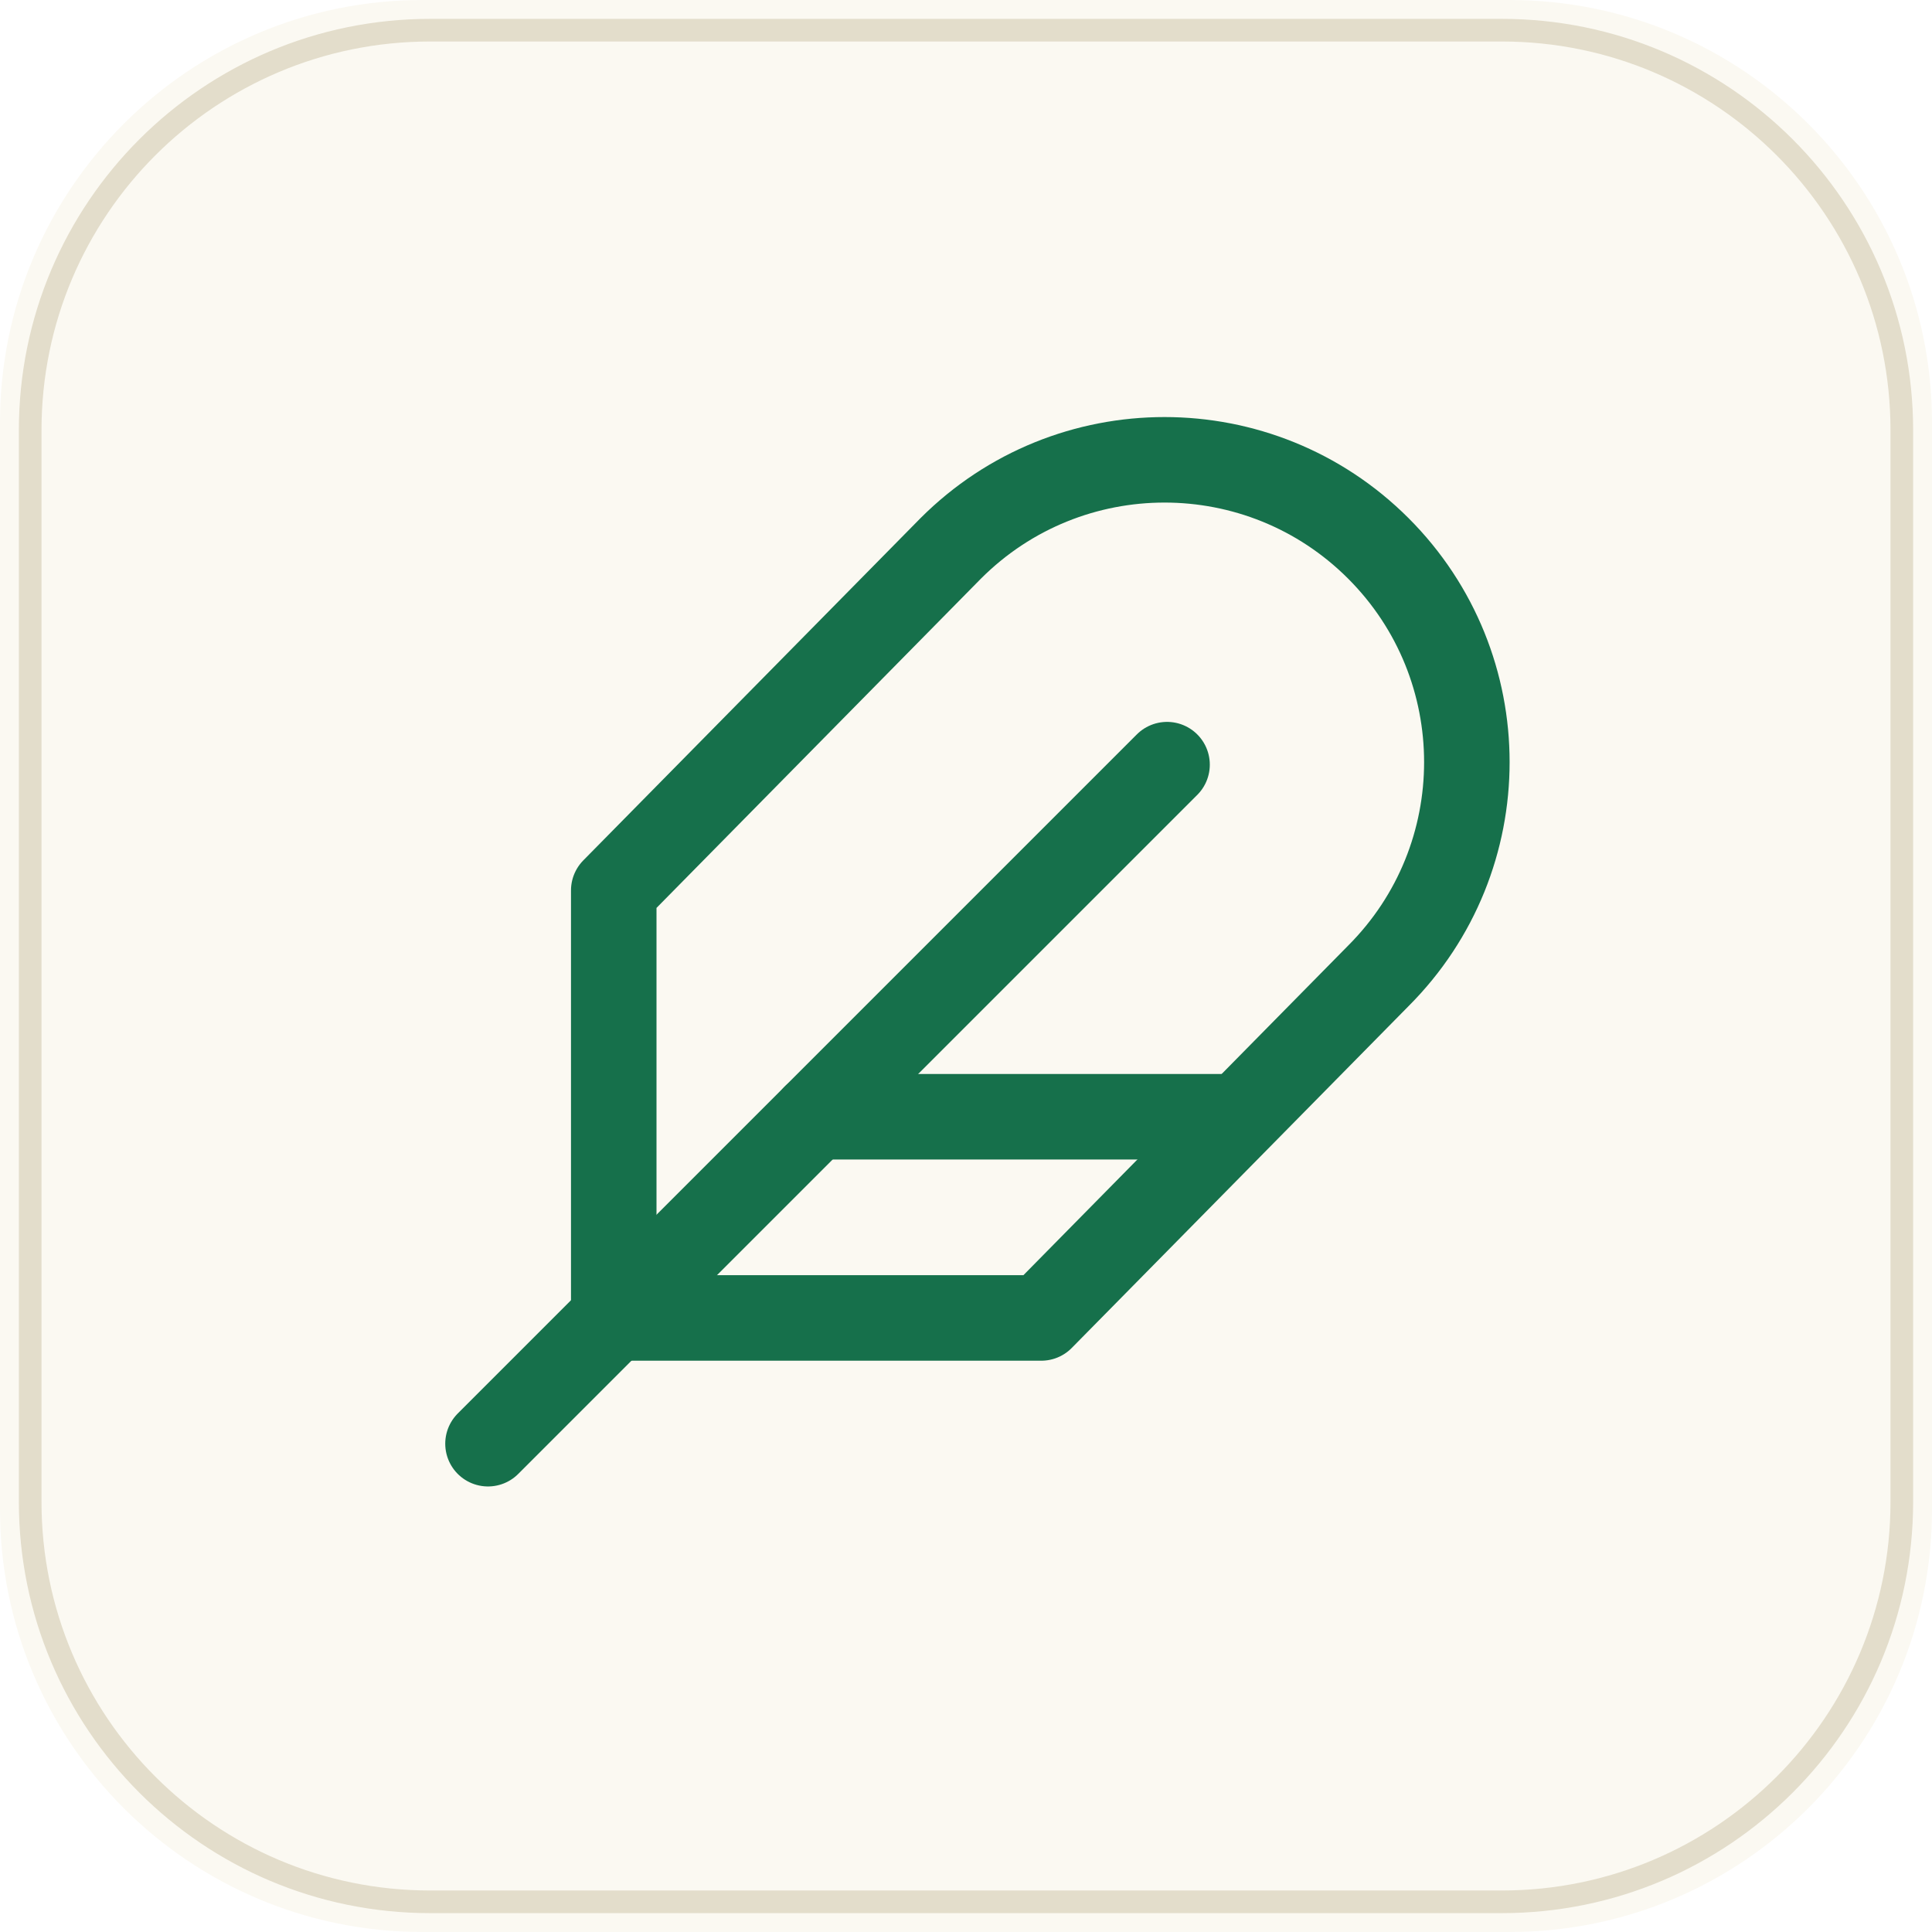
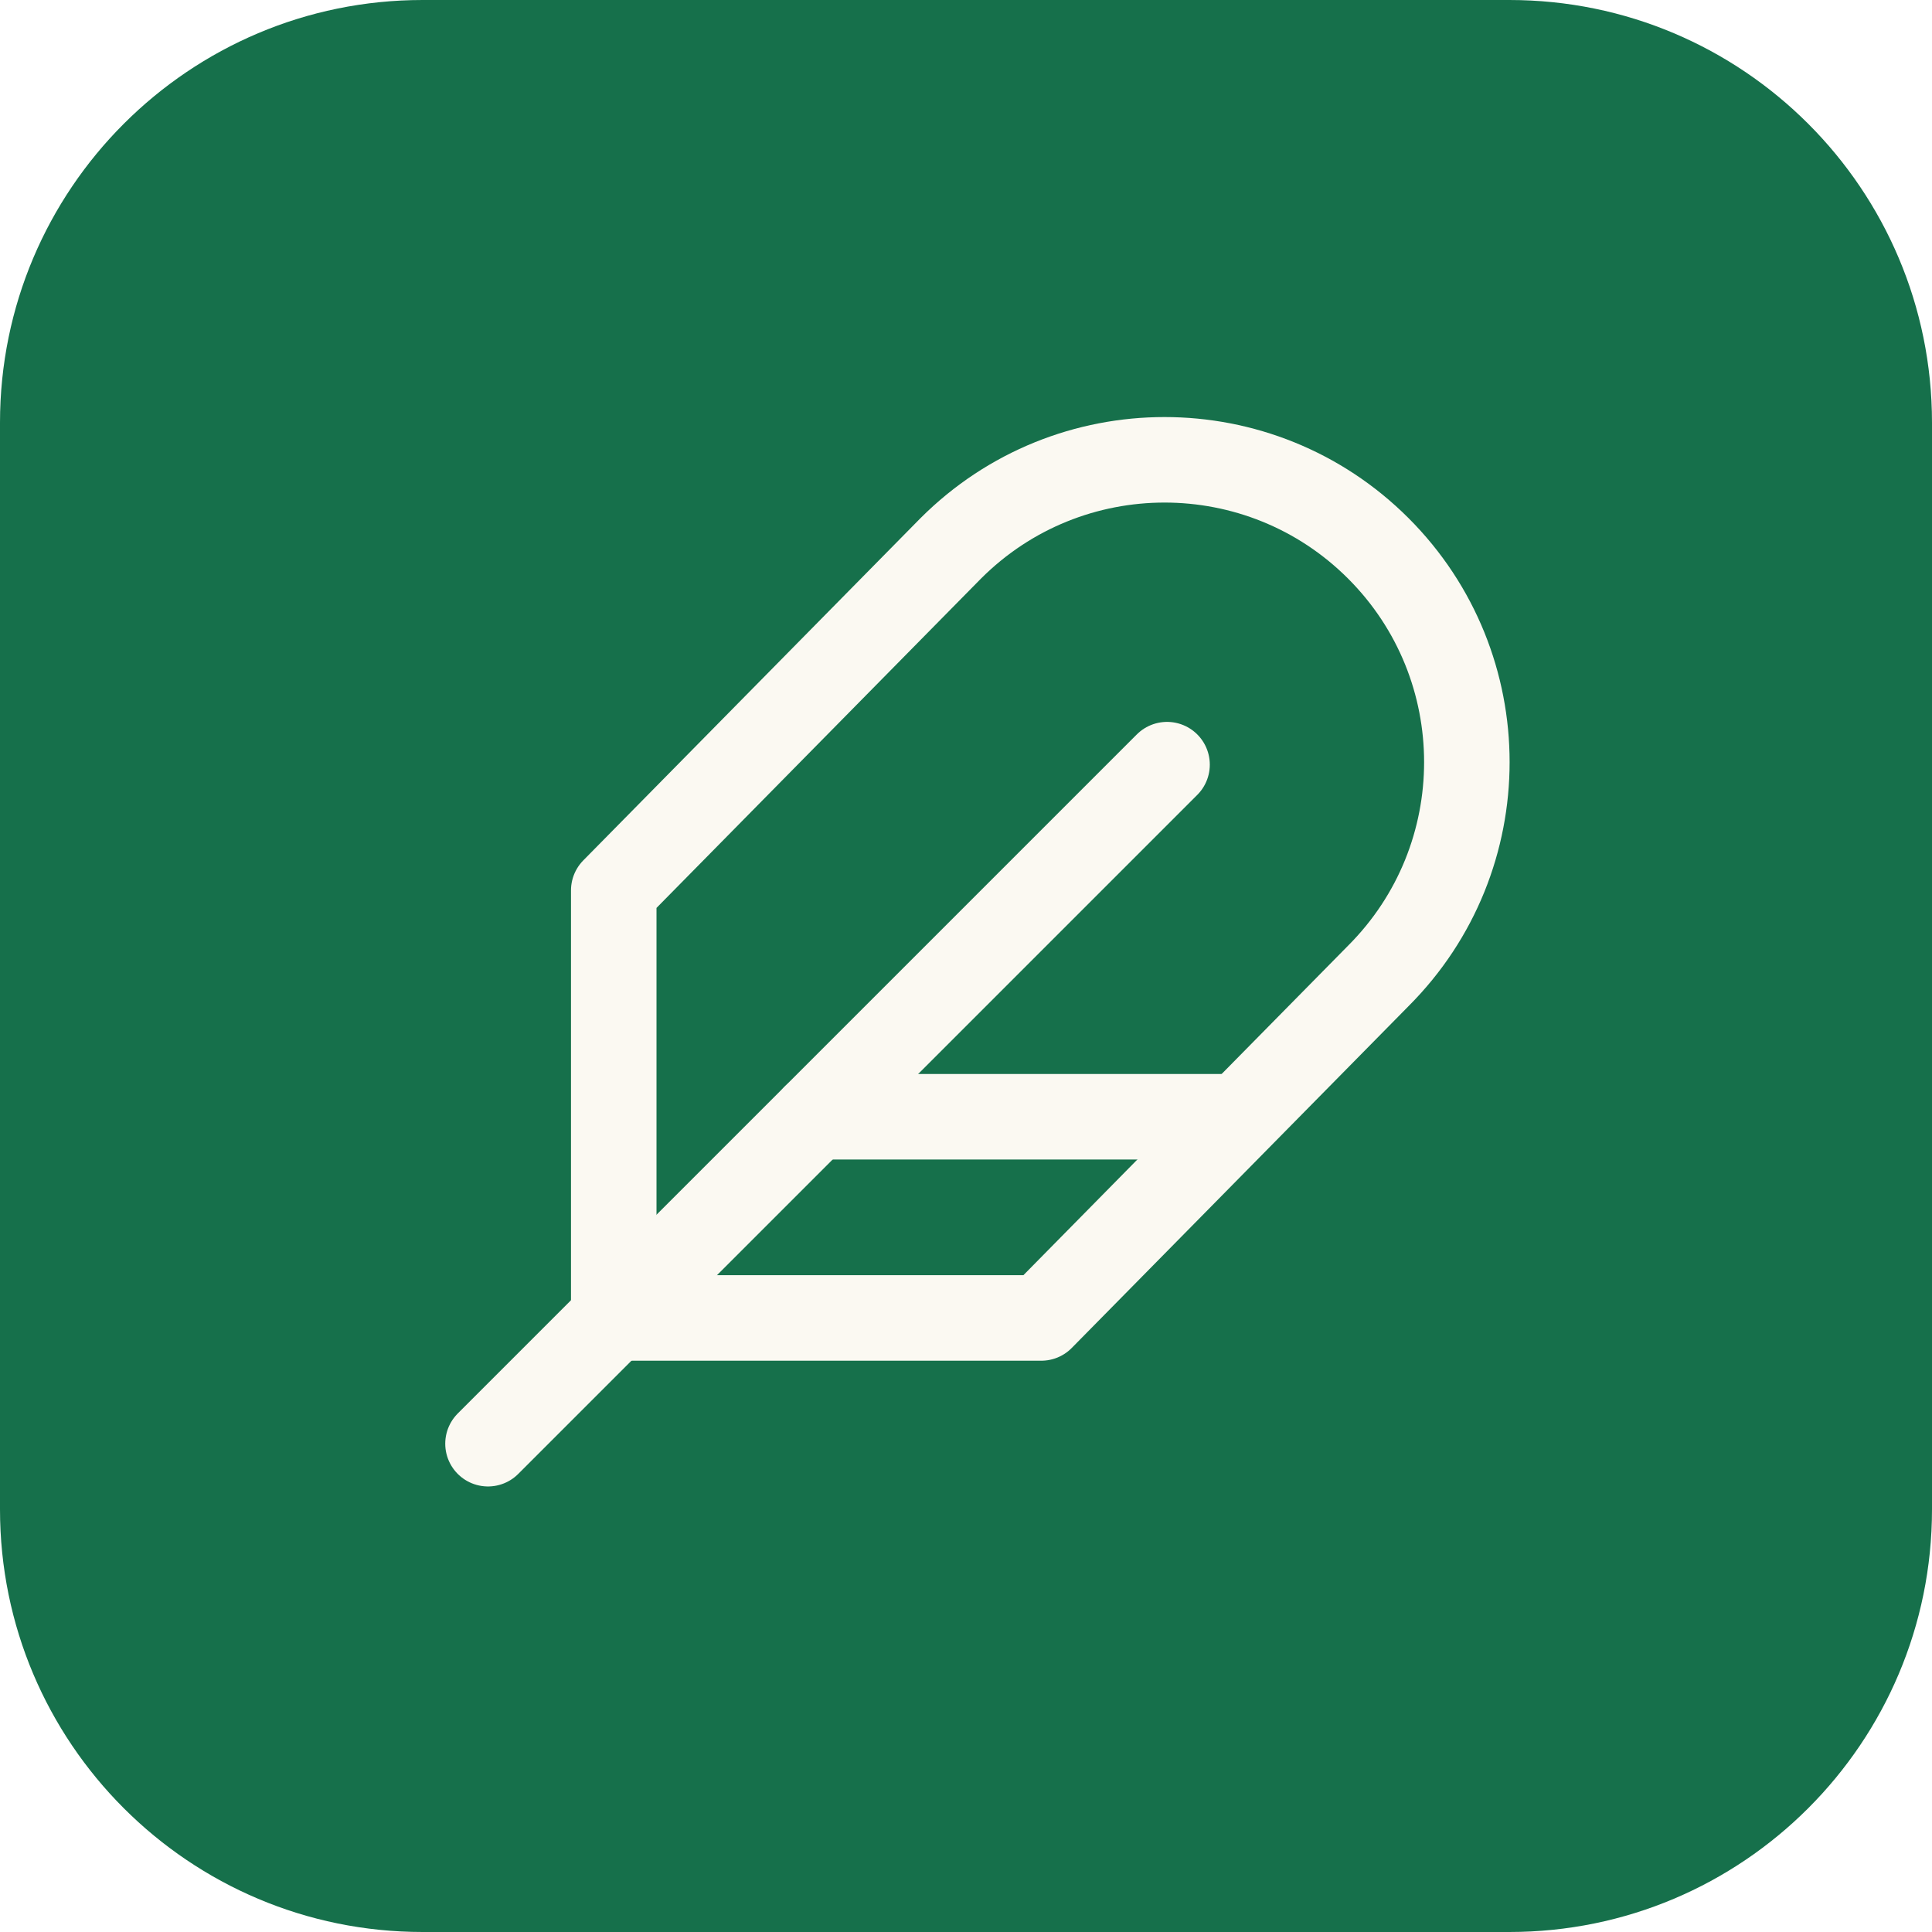
<svg xmlns="http://www.w3.org/2000/svg" width="512" height="512" viewBox="0 0 512 512">
-   <rect width="512" height="512" rx="112" fill="#FBF9F2" />
-   <rect x="8" y="8" width="496" height="496" rx="106" fill="none" stroke="#E3DDCB" stroke-width="6" />
-   <g transform="translate(96,96) scale(13.33)" fill="none" stroke="#16704B" stroke-width="1.7" stroke-linecap="round" stroke-linejoin="round">
+   <rect width="512" height="512" rx="112" fill="#16704B" />
+   <g transform="translate(96,96) scale(13.33)" fill="none" stroke="#FBF9F2" stroke-width="1.7" stroke-linecap="round" stroke-linejoin="round">
    <path d="M20.2 12.2a6 6 0 0 0-8.5-8.5L5 10.5V19h8.5z" />
    <path d="M16 8 2.5 21.5" />
    <path d="M17.4 15H9" />
  </g>
</svg>
